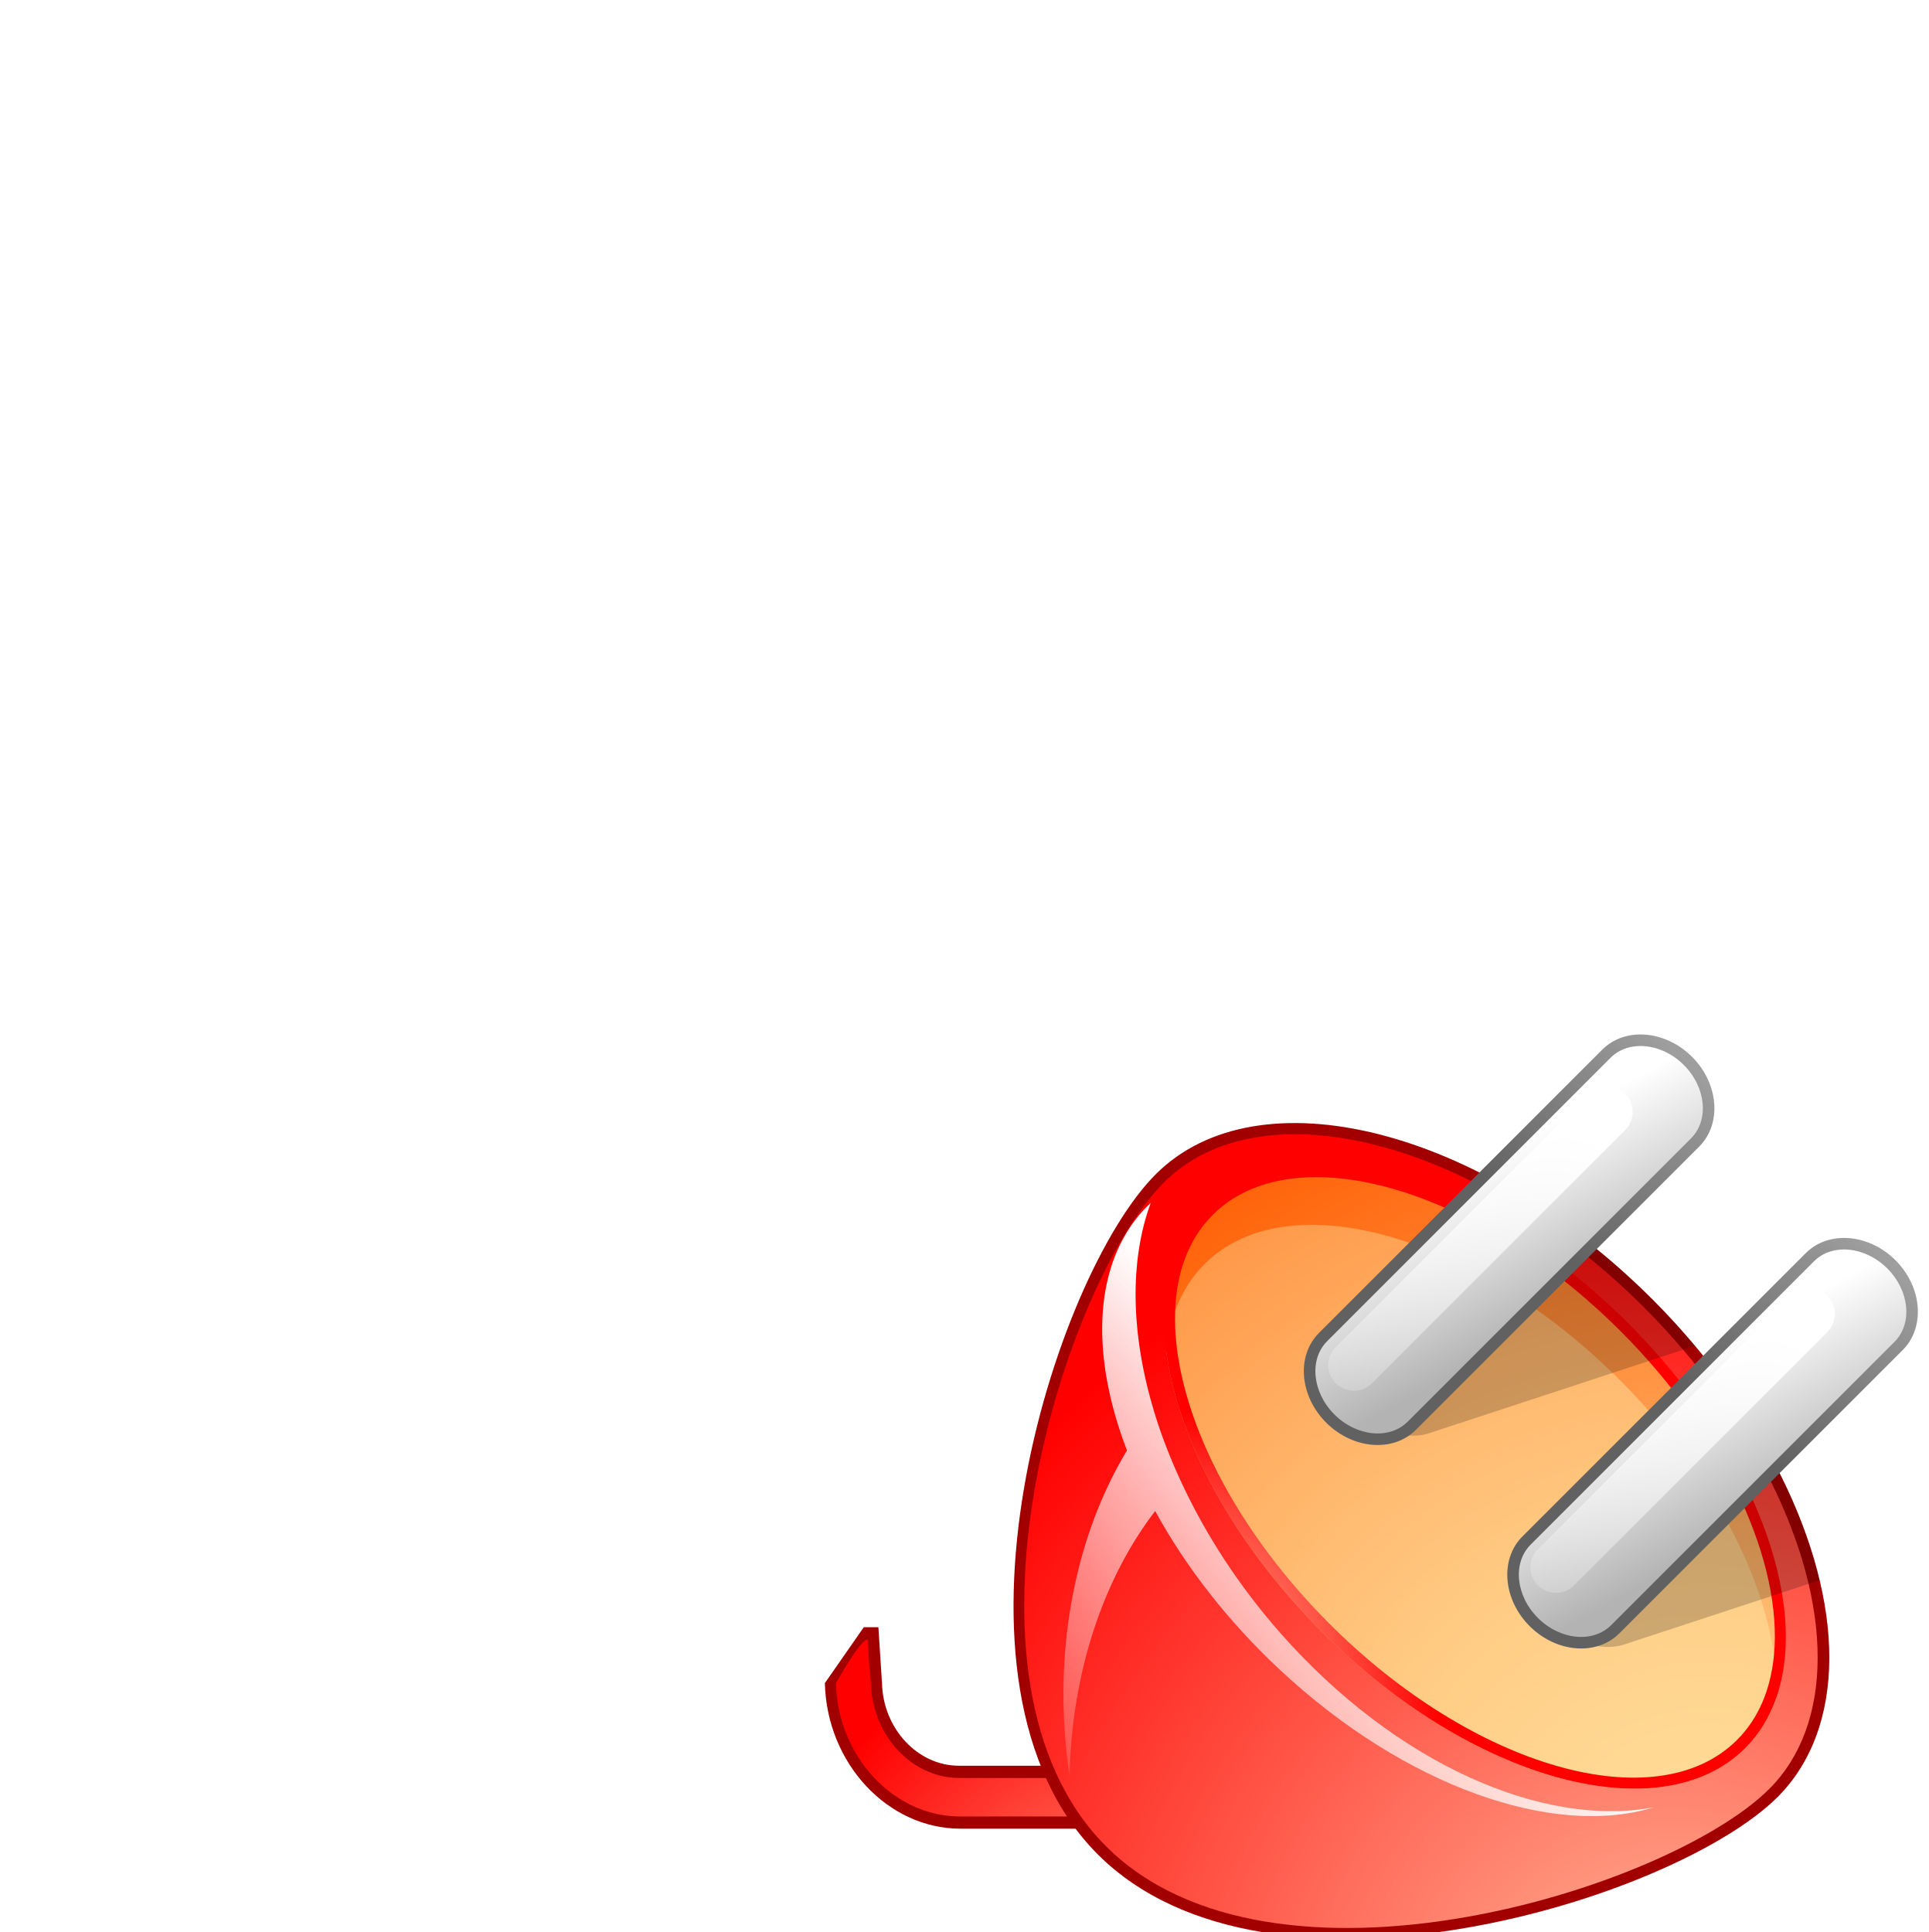
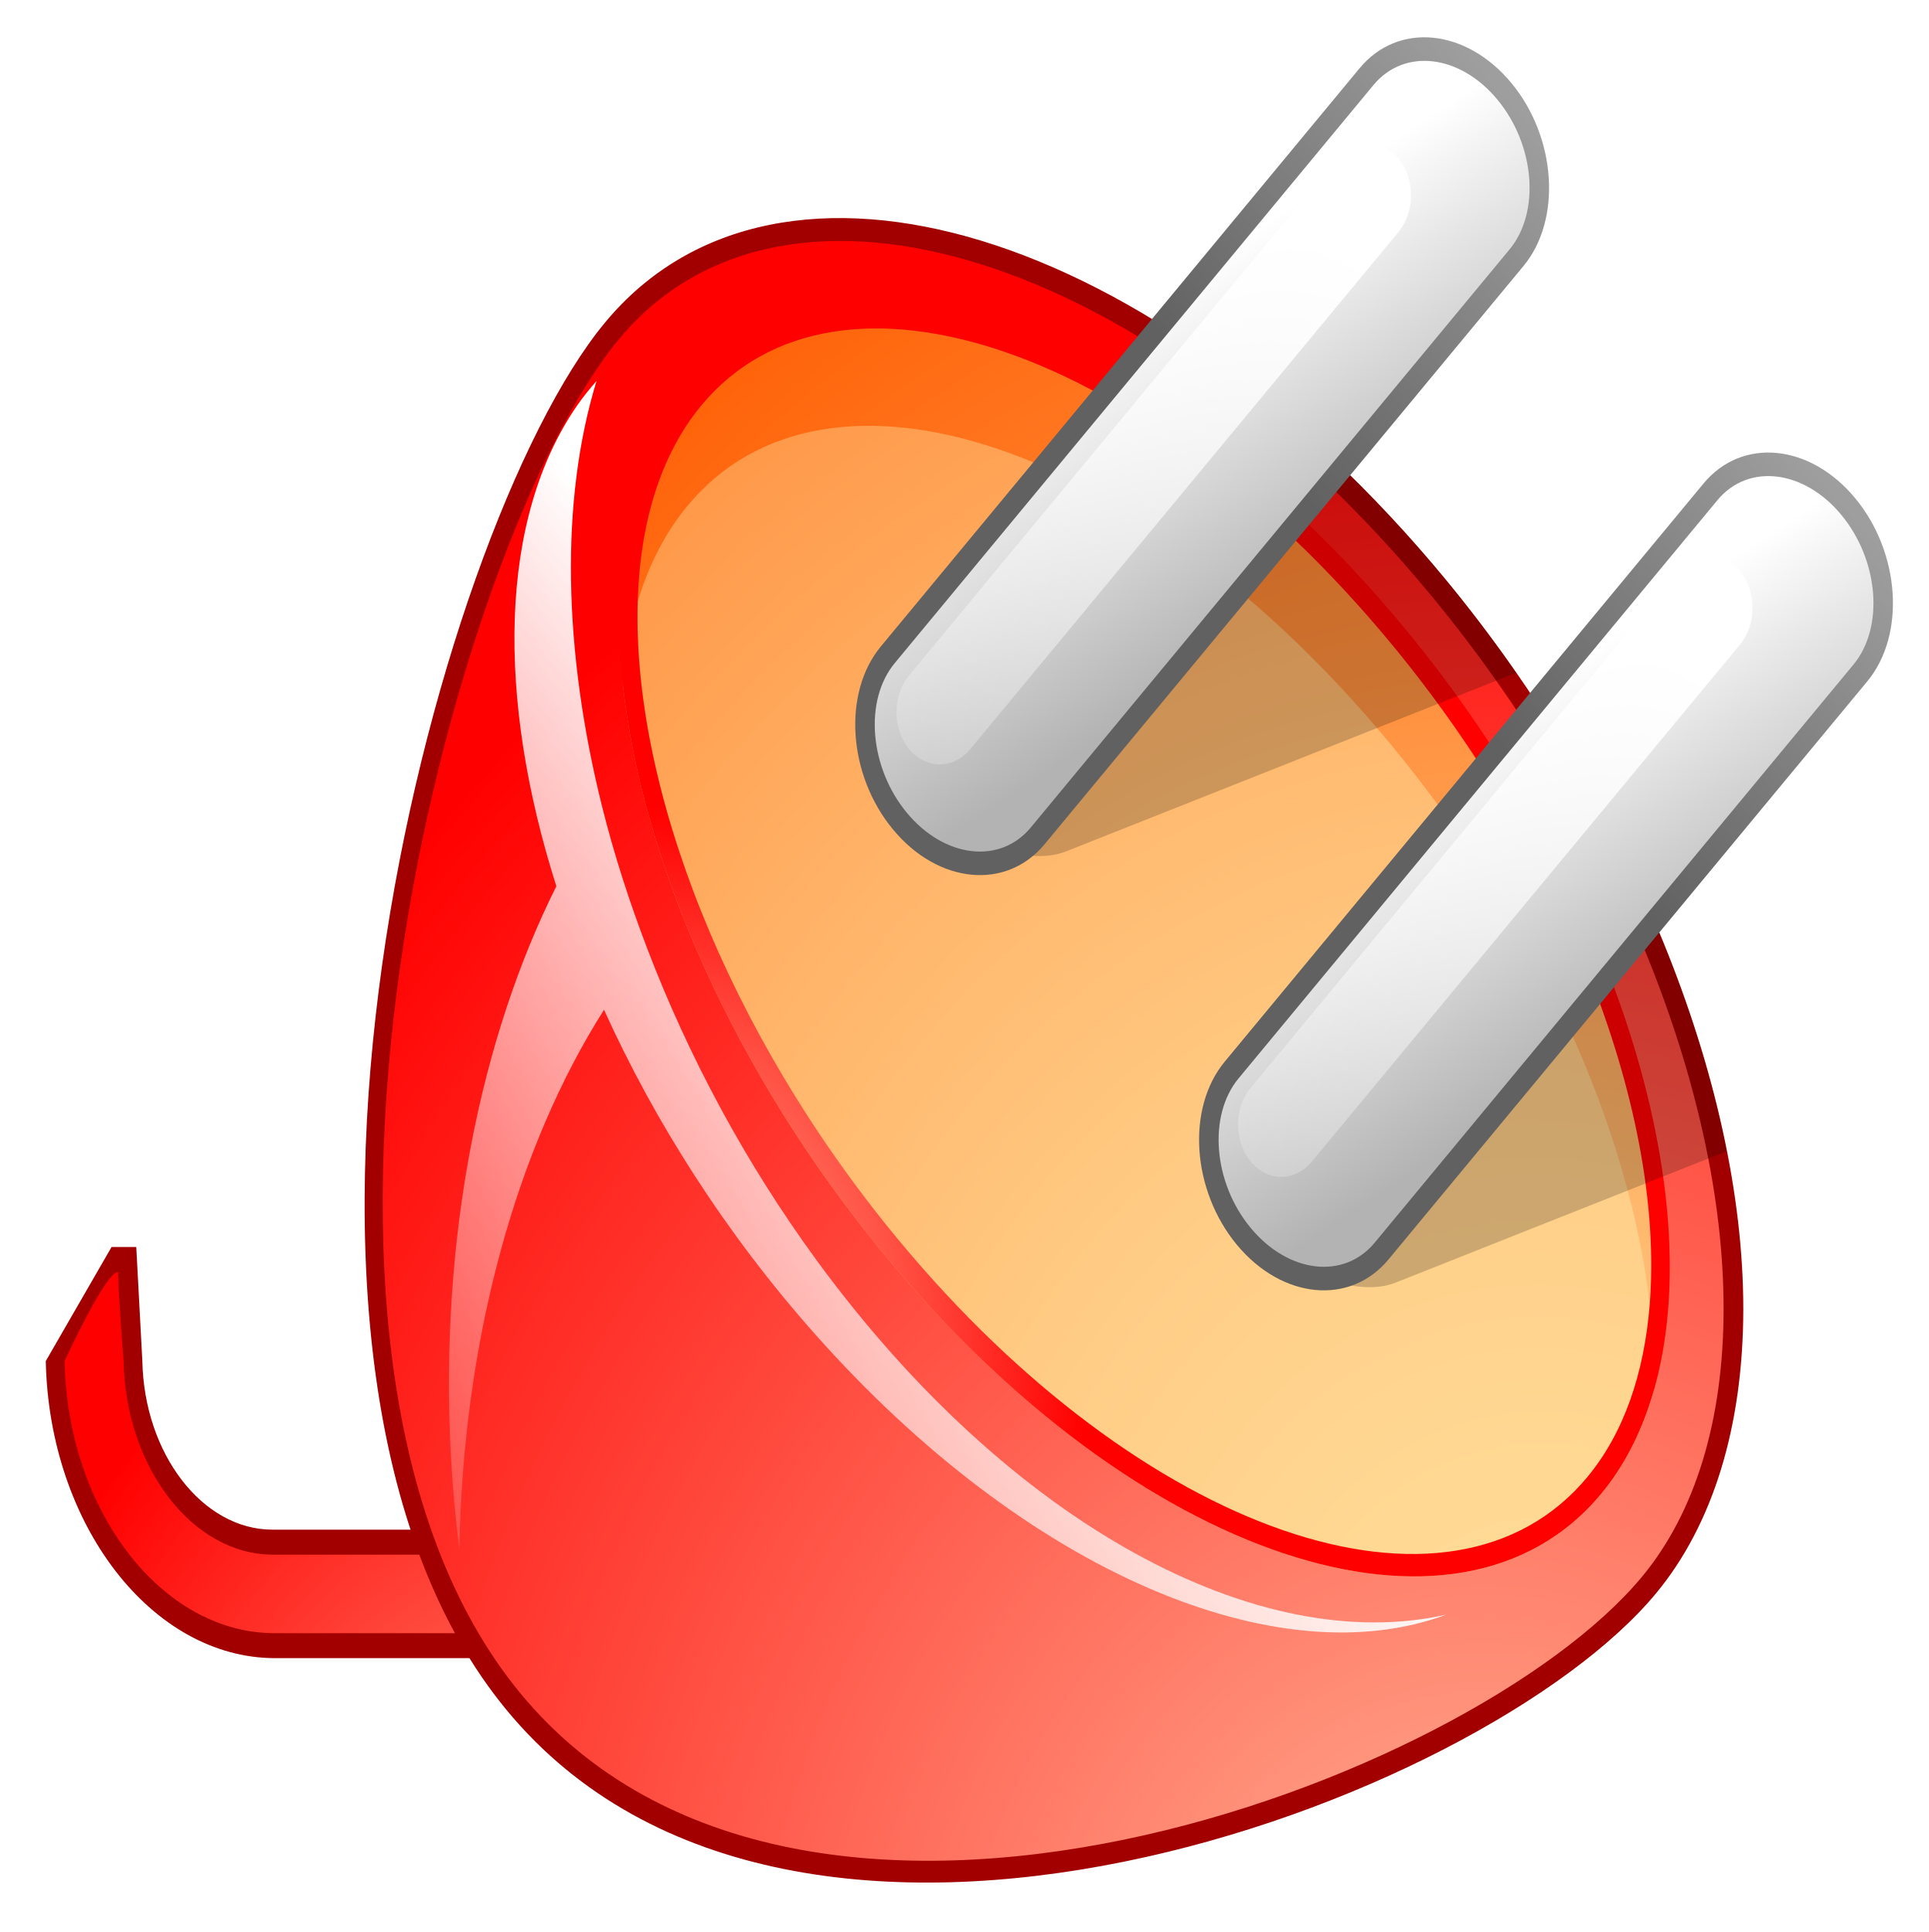
<svg xmlns="http://www.w3.org/2000/svg" width="128" height="128.25" viewBox="0 0 128 128.25" overflow="visible" enable-background="new 0 0 128 128.25" xml:space="preserve" id="svg1">
  <defs id="defs219" />
  <path fill="none" d="M128,128.125H0v-128h128V128.125z" id="path215" style="fill:none;" />
-   <g id="g1080">
+   <g id="g1080" transform="matrix(1.689962,0,0,2.040759,-89.49103,-137.6616)">
    <g id="g7" transform="matrix(0.907304,0,2.467124e-2,1,3.33233,-0.508964)">
      <path fill="none" d="M 63.286,84.466 C 60.038,84.466 57.395,87.108 57.395,90.356 L 57.395,112.239 C 57.395,115.487 60.038,118.129 63.286,118.129 L 106.628,118.129 C 107.543,118.129 108.406,117.914 109.18,117.539 L 109.18,85.056 C 108.407,84.682 107.543,84.466 106.628,84.466 L 63.286,84.466 z " id="path9" style="fill:none;" />
      <radialGradient id="XMLID_1_" cx="78.272" cy="137.833" r="30.908" fx="78.272" fy="137.833" gradientUnits="userSpaceOnUse">
        <stop offset="0" style="stop-color:#FFBB9D" id="stop13" />
        <stop offset="1" style="stop-color:#FF0000" id="stop15" />
      </radialGradient>
      <path fill="url(#XMLID_1_)" d="M 54.119,112.157 L 54.028,112.239 C 54.028,117.343 58.181,121.495 63.286,121.495 L 106.628,121.495 C 107.514,121.495 108.369,121.363 109.18,121.129 L 109.18,117.539 C 108.407,117.914 107.543,118.129 106.628,118.129 L 63.286,118.129 C 60.038,118.129 57.395,115.487 57.395,112.239 L 56.804,108.787 L 54.119,112.157 z " id="path18" style="fill:url(#XMLID_1_);" />
      <path fill="#A20000" d="M 56.57,108.528 L 53.622,112.238 C 53.622,117.566 57.957,121.901 63.286,121.901 L 106.628,121.901 C 107.515,121.901 108.411,121.772 109.293,121.519 L 109.586,121.434 L 109.586,116.89 L 109.003,117.172 C 108.249,117.536 107.451,117.722 106.628,117.722 L 63.286,117.722 C 60.262,117.722 57.802,115.261 57.802,112.238 L 57.64,108.528 L 56.57,108.528 z M 56.827,109.342 C 56.827,110.124 56.989,112.238 56.989,112.238 C 56.989,115.71 59.814,118.535 63.286,118.535 L 106.628,118.535 C 107.367,118.535 108.081,118.367 108.774,118.111 C 108.774,118.826 108.774,120.311 108.774,120.78 C 108.061,120.96 107.341,121.089 106.628,121.089 L 63.286,121.089 C 58.406,121.089 54.435,117.118 54.435,112.238 C 54.435,112.238 56.284,109.342 56.827,109.342 z " id="path20" style="fill:#a20000;" />
    </g>
    <g id="g70">
      <path fill="none" d="M108.388,89.185c-9.593-9.61-21.747-13.088-27.094-7.752c-1.602,1.6-2.408,3.812-2.501,6.383      c0.432-1.188,1.079-2.241,1.956-3.116c5.498-5.487,17.866-2.012,27.627,7.765c5.809,5.82,9.383,12.559,10.166,18.22      C119.13,104.595,115.402,96.21,108.388,89.185z" id="path72" />
      <g id="g74">
        <radialGradient id="XMLID_6_" cx="114.212" cy="136.495" r="58.689" fx="114.212" fy="136.495" gradientTransform="matrix(1 0 0 1 -2.9487 -0.3809)" gradientUnits="userSpaceOnUse">
          <stop offset="0" style="stop-color:#FFBB9D" id="stop78" />
          <stop offset="1" style="stop-color:#FF0000" id="stop80" />
        </radialGradient>
        <path fill="url(#XMLID_6_)" d="M109.441,86.556c11.247,11.267,14.954,25.801,8.281,32.463       c-6.674,6.66-33.342,15.067-44.588,3.801c-11.247-11.268-2.813-37.94,3.859-44.603S98.195,75.288,109.441,86.556z" id="path83" />
        <path fill="#A20000" d="M76.723,77.944c-6.837,6.825-15.219,33.769-3.86,45.146c11.343,11.364,38.296,3.025,45.132-3.8       c2.242-2.238,3.428-5.435,3.433-9.246c0.006-7.413-4.481-16.517-11.712-23.76C98.335,74.884,83.536,71.143,76.723,77.944z        M73.407,122.548c-11.06-11.08-2.845-37.367,3.859-44.059c6.512-6.501,20.825-2.762,31.903,8.338       c7.091,7.104,11.494,16.001,11.485,23.217c-0.003,3.603-1.11,6.611-3.205,8.701C110.747,125.438,84.452,133.61,73.407,122.548z       " id="path85" />
        <radialGradient id="XMLID_7_" cx="116.895" cy="123.776" r="81.263" fx="116.895" fy="123.776" gradientTransform="matrix(0.9747 0.0253 0.0253 0.9747 -2.5921 -0.7369)" gradientUnits="userSpaceOnUse">
          <stop offset="0" style="stop-color:#FFDE9A" id="stop89" />
          <stop offset="0.714" style="stop-color:#FF5B00" id="stop91" />
        </radialGradient>
        <path fill="url(#XMLID_7_)" d="M107.858,88.137c9.76,9.775,13.214,22.15,7.716,27.638c-5.497,5.488-17.866,2.011-27.625-7.766       c-9.761-9.777-13.216-22.151-7.718-27.638C85.729,74.884,98.098,78.36,107.858,88.137z" id="path94" />
        <radialGradient id="XMLID_8_" cx="116.52" cy="127.415" r="81.282" fx="116.52" fy="127.415" gradientTransform="matrix(0.9747 0.0253 0.0253 0.9747 -2.5921 -0.7369)" gradientUnits="userSpaceOnUse">
          <stop offset="0" style="stop-color:#FFDE9A" id="stop98" />
          <stop offset="0.132" style="stop-color:#FFD994" id="stop100" />
          <stop offset="0.301" style="stop-color:#FFCC85" id="stop102" />
          <stop offset="0.489" style="stop-color:#FFB56A" id="stop104" />
          <stop offset="0.692" style="stop-color:#FF9646" id="stop106" />
          <stop offset="0.904" style="stop-color:#FF6F17" id="stop108" />
          <stop offset="1" style="stop-color:#FF5B00" id="stop110" />
        </radialGradient>
        <path fill="url(#XMLID_8_)" d="M79.959,83.908c-0.878,0.876-1.525,1.93-1.957,3.117c-0.219,6.014,3.484,13.994,10.204,20.726       c9.595,9.61,21.75,13.087,27.097,7.752c1.438-1.437,2.233-3.369,2.45-5.611c-0.783-5.658-4.357-12.399-10.167-18.218       C97.826,81.897,85.456,78.421,79.959,83.908z" id="path113" />
        <radialGradient id="XMLID_9_" cx="116.52" cy="127.416" r="81.268" fx="116.52" fy="127.416" gradientTransform="matrix(0.9747 0.0253 0.0253 0.9747 -2.5921 -0.7369)" gradientUnits="userSpaceOnUse">
          <stop offset="0" style="stop-color:#FFDE9A" id="stop117" />
          <stop offset="1" style="stop-color:#FF5B00" id="stop119" />
        </radialGradient>
        <path fill="url(#XMLID_9_)" d="M115.846,116.047c0.933-0.93,1.609-2.056,2.055-3.324c0.035-0.905-0.012-1.85-0.147-2.831       c-0.217,2.242-1.012,4.175-2.45,5.611c-5.347,5.335-17.502,1.858-27.097-7.752c-6.72-6.731-10.423-14.712-10.204-20.726       c-0.301,0.83-0.494,1.727-0.588,2.677c0.766,5.78,4.378,12.656,10.276,18.563C97.584,118.178,110.215,121.669,115.846,116.047z       " id="path122" />
        <radialGradient id="XMLID_10_" cx="138.799" cy="-16.838" r="17.221" fx="138.799" fy="-16.838" gradientTransform="matrix(0.7071 0.7071 -0.7071 0.7071 -31.4708 24.6694)" gradientUnits="userSpaceOnUse">
          <stop offset="0" style="stop-color:#FFBB9D" id="stop126" />
          <stop offset="1" style="stop-color:#FF0000" id="stop128" />
        </radialGradient>
        <path fill="url(#XMLID_10_)" d="M117.9,112.723c2.249-6.406-1.527-16.573-9.785-24.844c-9.894-9.911-22.523-13.401-28.156-7.78       c-2.274,2.271-3.062,5.686-2.545,9.604c0.766,5.78,4.378,12.656,10.276,18.563c9.894,9.912,22.524,13.403,28.155,7.781       C116.778,115.117,117.455,113.991,117.9,112.723z M88.206,107.751c-6.72-6.731-10.423-14.712-10.204-20.726       c0.093-2.57,0.9-4.783,2.501-6.382c5.347-5.336,17.502-1.859,27.097,7.751c7.013,7.026,10.739,15.41,10.153,21.497       c-0.217,2.242-1.012,4.175-2.45,5.611C109.956,120.838,97.801,117.361,88.206,107.751z" id="path131" />
        <linearGradient id="XMLID_11_" gradientUnits="userSpaceOnUse" x1="141.272" y1="-34.367" x2="141.272" y2="-0.888" gradientTransform="matrix(0.7071 0.7071 -0.7071 0.7071 -31.4708 24.6694)">
          <stop offset="0" style="stop-color:#FFFFFF" id="stop135" />
          <stop offset="1" style="stop-color:#FFFFFF;stop-opacity:0" id="stop137" />
        </linearGradient>
        <path fill="url(#XMLID_11_)" d="M85.033,108.455c-2.819-3.193-5.039-6.646-6.645-10.119       c-0.716-1.547-1.318-3.098-1.781-4.632c-1.533-5.086-1.657-9.971-0.221-13.857c-0.266,0.252-0.523,0.514-0.763,0.8       c-3.085,3.697-3.173,9.498-0.816,15.637c-2.978,4.929-4.59,11.441-4.145,18.48c0.067,1.049,0.182,2.076,0.334,3.086       c0.15-6.899,2.277-13.11,5.683-17.548c1.996,3.652,4.793,7.291,8.294,10.556c8.35,7.788,18.202,11.151,24.787,9.119       C102.436,121.35,92.676,117.102,85.033,108.455z" id="path140" />
      </g>
      <g id="g143">
        <path opacity="0.2" d="M101.614,102.495c-1.711,0.561-1.72,2.517-0.02,4.358c1.701,1.842,4.476,2.883,6.188,2.321l12.994-4.271       c-0.601-2.524-1.608-5.137-2.975-7.729L101.614,102.495z" id="path145" />
        <path opacity="0.2" d="M88.646,92.828c1.7,1.843,4.476,2.884,6.186,2.321l17.675-5.808c-0.879-1.047-1.808-2.071-2.792-3.058       c-1.248-1.251-2.539-2.403-3.854-3.466L88.664,88.47C86.953,89.031,86.945,90.988,88.646,92.828z" id="path147" />
      </g>
      <g id="g150">
        <g id="g152">
          <linearGradient id="XMLID_12_" gradientUnits="userSpaceOnUse" x1="128.177" y1="-54.01" x2="139.721" y2="-50.6" gradientTransform="matrix(0.7071 0.7071 -0.7071 0.7071 -31.4708 24.6694)">
            <stop offset="0.034" style="stop-color:#FFFFFF" id="stop156" />
            <stop offset="1" style="stop-color:#B3B3B3" id="stop158" />
          </linearGradient>
          <path fill="url(#XMLID_12_)" d="M93.714,94.644c-1.362,1.363-3.784,1.148-5.411-0.478c-1.626-1.626-1.84-4.049-0.478-5.411        l18.806-18.807c1.363-1.363,3.785-1.149,5.411,0.477c1.628,1.628,1.841,4.05,0.479,5.413L93.714,94.644z" id="path161" />
          <linearGradient id="XMLID_13_" gradientUnits="userSpaceOnUse" x1="133.249" y1="-69.061" x2="133.774" y2="-54.105" gradientTransform="matrix(0.7071 0.7071 -0.7071 0.7071 -31.4708 24.6694)">
            <stop offset="0" style="stop-color:#9E9E9E" id="stop165" />
            <stop offset="1" style="stop-color:#616161" id="stop167" />
          </linearGradient>
          <path fill="url(#XMLID_13_)" d="M106.358,69.675L87.553,88.483c-1.51,1.51-1.296,4.182,0.478,5.955        c1.774,1.773,4.445,1.988,5.955,0.478l18.808-18.807c1.51-1.511,1.295-4.182-0.479-5.956        C110.54,68.38,107.87,68.165,106.358,69.675z M88.098,89.026l18.806-18.806c1.211-1.21,3.395-0.996,4.867,0.478        c1.475,1.474,1.688,3.657,0.479,4.868L93.441,94.373c-1.209,1.209-3.393,0.994-4.866-0.478        C87.102,92.421,86.887,90.237,88.098,89.026z" id="path170" />
        </g>
        <g id="g173">
          <linearGradient id="XMLID_14_" gradientUnits="userSpaceOnUse" x1="147.279" y1="-54.01" x2="158.824" y2="-50.6" gradientTransform="matrix(0.7071 0.7071 -0.7071 0.7071 -31.4708 24.6694)">
            <stop offset="0.034" style="stop-color:#FFFFFF" id="stop177" />
            <stop offset="1" style="stop-color:#B3B3B3" id="stop179" />
          </linearGradient>
          <path fill="url(#XMLID_14_)" d="M107.22,108.151c-1.361,1.362-3.784,1.147-5.41-0.479c-1.626-1.627-1.84-4.049-0.479-5.411        l18.807-18.807c1.363-1.363,3.786-1.149,5.412,0.478c1.627,1.626,1.84,4.049,0.479,5.412L107.22,108.151z" id="path182" />
          <linearGradient id="XMLID_15_" gradientUnits="userSpaceOnUse" x1="152.351" y1="-69.061" x2="152.875" y2="-54.105" gradientTransform="matrix(0.7071 0.7071 -0.7071 0.7071 -31.4708 24.6694)">
            <stop offset="0" style="stop-color:#9E9E9E" id="stop186" />
            <stop offset="1" style="stop-color:#616161" id="stop188" />
          </linearGradient>
          <path fill="url(#XMLID_15_)" d="M119.866,83.183l-18.808,18.808c-1.51,1.51-1.295,4.181,0.478,5.955        c1.775,1.772,4.447,1.987,5.956,0.478L126.3,89.617c1.51-1.512,1.296-4.183-0.479-5.957        C124.048,81.887,121.377,81.673,119.866,83.183z M101.603,102.534l18.809-18.808c1.21-1.21,3.394-0.995,4.866,0.478        c1.474,1.474,1.689,3.658,0.479,4.868l-18.808,18.807c-1.21,1.209-3.393,0.995-4.867-0.479        C100.607,105.927,100.394,103.743,101.603,102.534z" id="path191" />
        </g>
      </g>
      <linearGradient id="XMLID_16_" gradientUnits="userSpaceOnUse" x1="118.303" y1="87.627" x2="98.942" y2="111.063">
        <stop offset="0" style="stop-color:#FFFFFF" id="stop197" />
        <stop offset="1" style="stop-color:#FFFFFF;stop-opacity:0" id="stop199" />
      </linearGradient>
      <path fill="url(#XMLID_16_)" d="M104.483,105.239c-0.664,0.664-1.739,0.664-2.402,0      c-0.663-0.663-0.663-1.738,0-2.401l16.812-16.812c0.663-0.663,1.739-0.663,2.402,0.001c0.662,0.663,0.662,1.739,0,2.4      L104.483,105.239z" id="path202" />
      <linearGradient id="XMLID_17_" gradientUnits="userSpaceOnUse" x1="104.887" y1="74.21" x2="85.526" y2="97.647">
        <stop offset="0" style="stop-color:#FFFFFF" id="stop206" />
        <stop offset="1" style="stop-color:#FFFFFF;stop-opacity:0" id="stop208" />
      </linearGradient>
      <path fill="url(#XMLID_17_)" d="M91.066,91.823c-0.663,0.664-1.737,0.664-2.401,0      c-0.664-0.663-0.664-1.738,0-2.402l16.813-16.812c0.663-0.664,1.737-0.664,2.4,0c0.664,0.664,0.664,1.739,0,2.401L91.066,91.823      z" id="path211" />
    </g>
  </g>
</svg>
